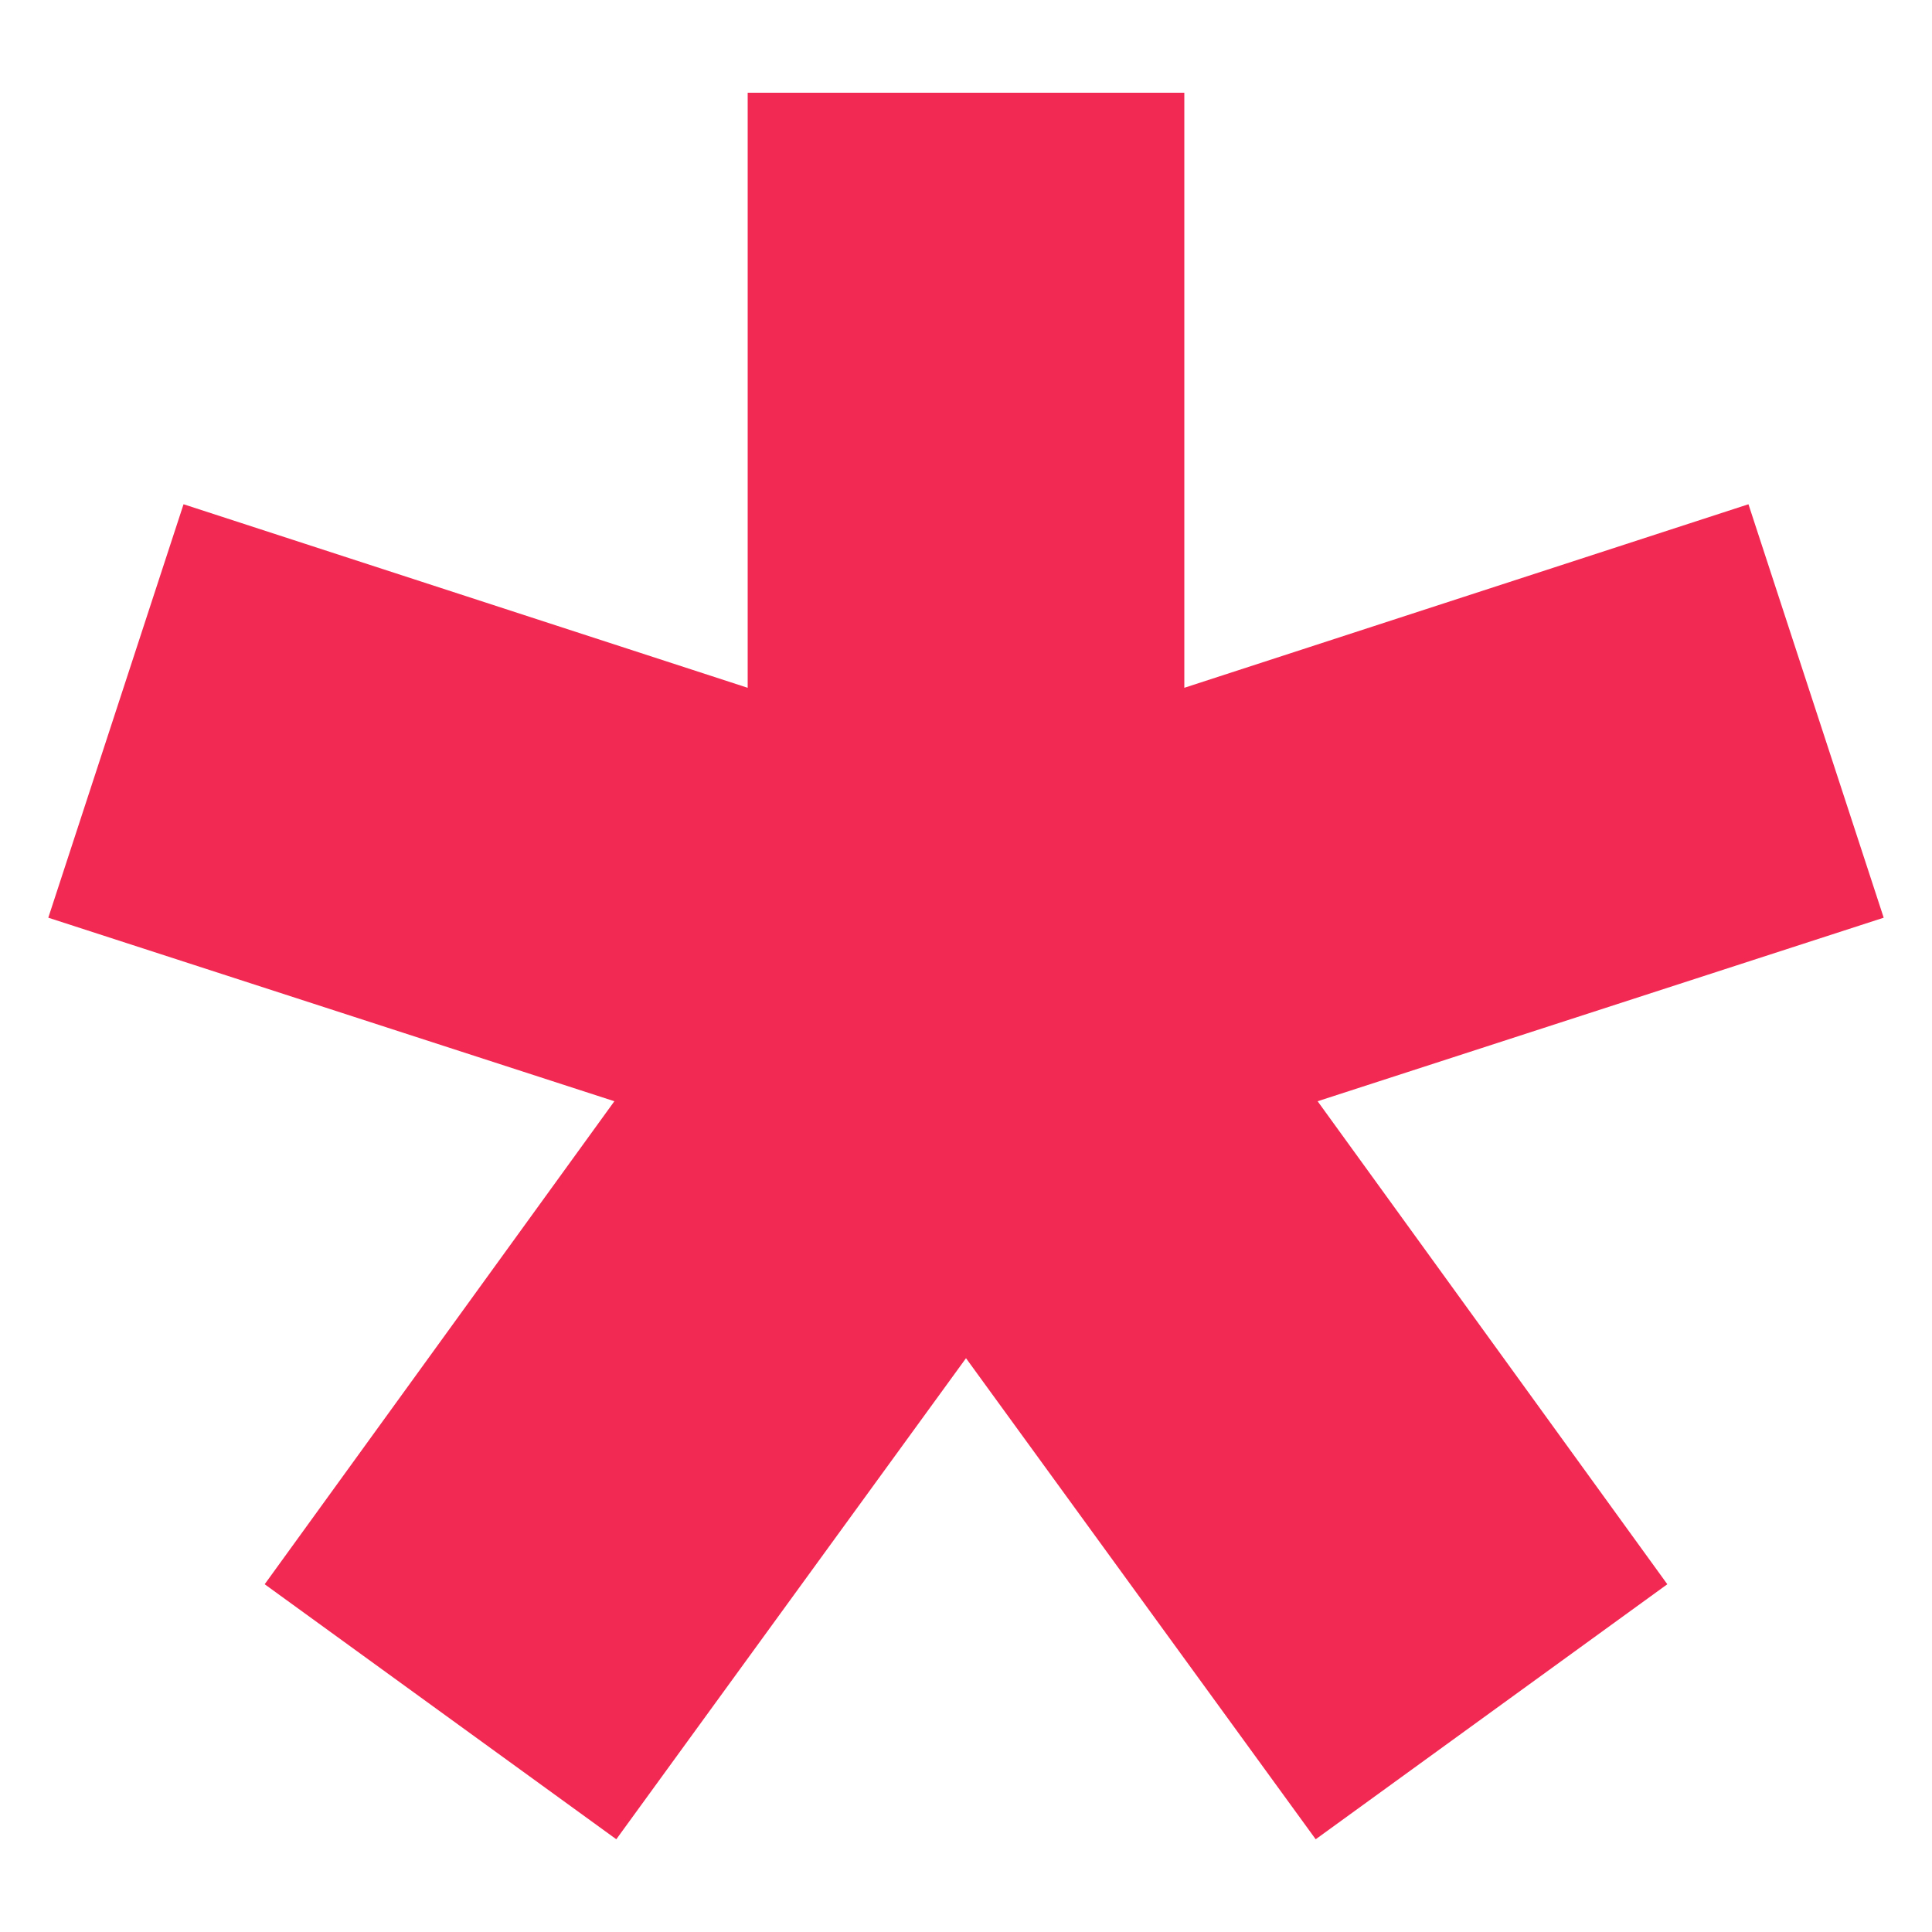
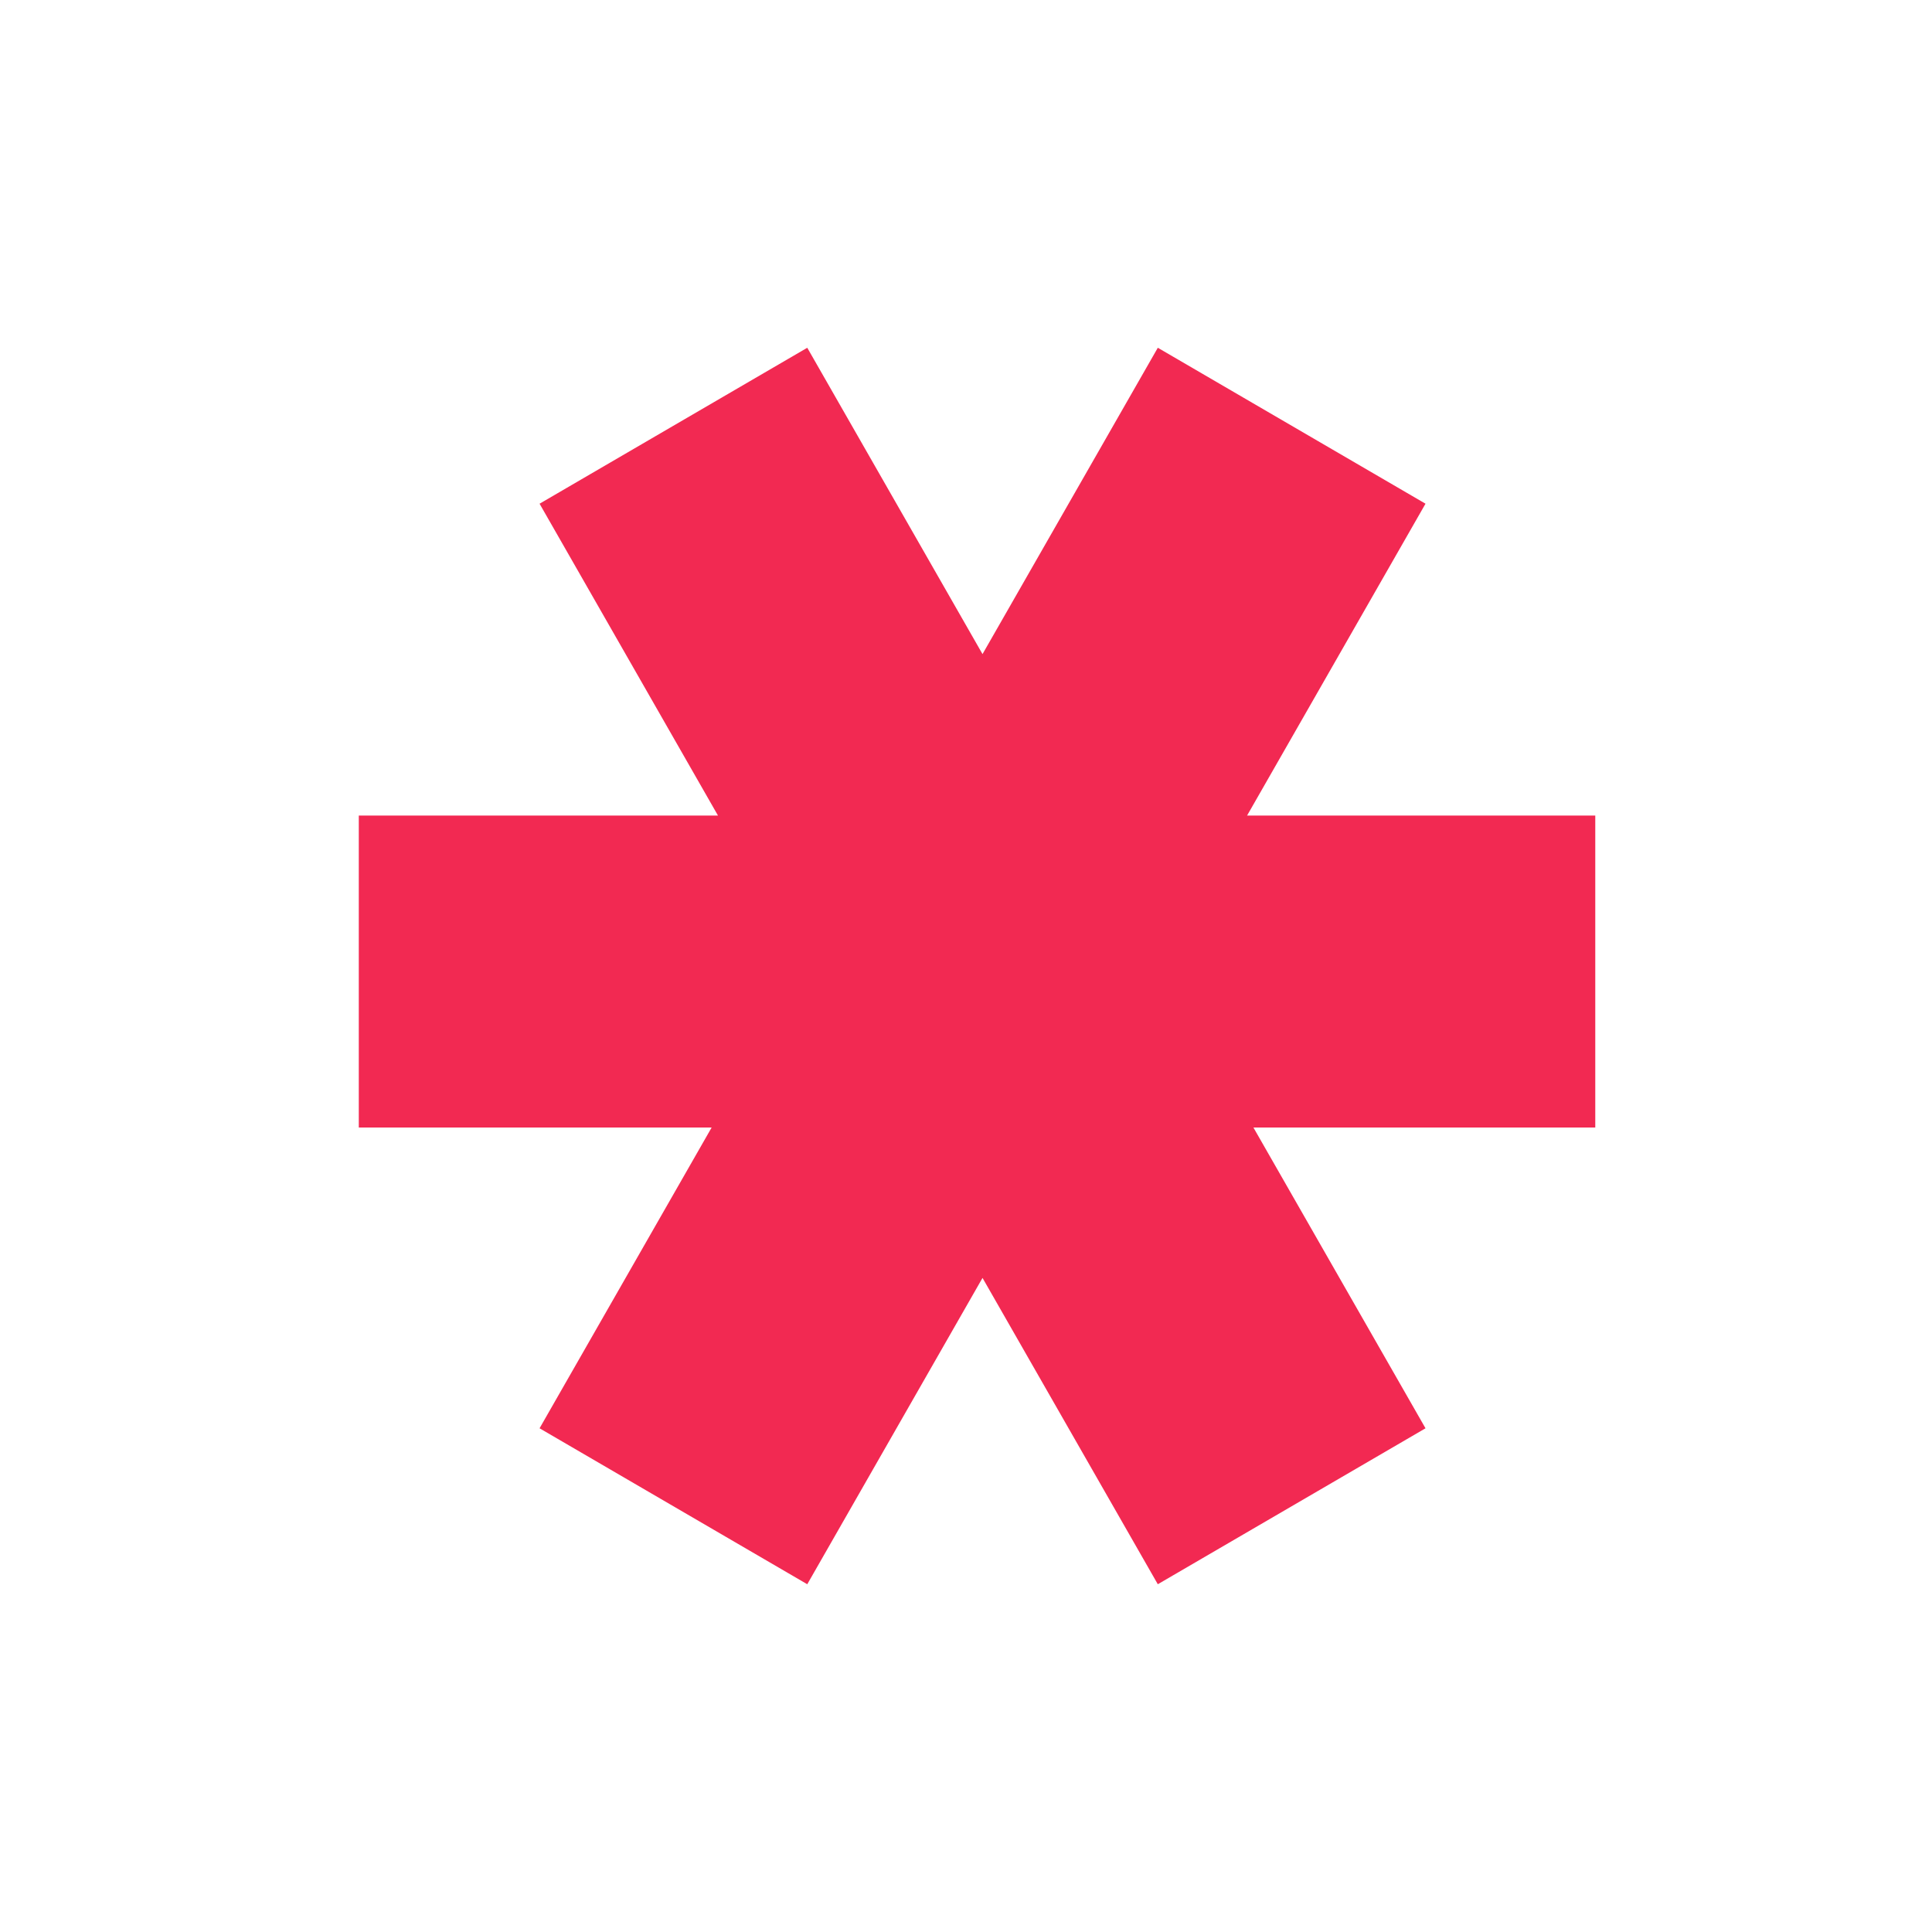
- <svg xmlns="http://www.w3.org/2000/svg" viewBox="0 0 80 80" fill="none">
-   <path d="M78 38L72.4 20.88L49.04 28.48V3.84H30.96V28.48L7.6 20.88L2 38L25.44 45.6L10.96 65.6L25.52 76.16L40 56.24L54.48 76.16L69.04 65.6L54.56 45.6L78 38Z" fill="#F22952" />
+ <svg xmlns="http://www.w3.org/2000/svg" width="100" height="100" viewBox="0 0 100 100" fill="none">
+   <path d="M37.163 42.214L27.928 26.072L41.784 18L50.855 33.856L59.928 18L73.784 26.072L64.548 42.214L82.571 42.214V58.359H64.876L73.784 73.928L59.928 82L50.855 66.145L41.784 82L27.928 73.928L36.835 58.359H18.571L18.571 42.214H37.163Z" fill="#F22952" />
</svg>
